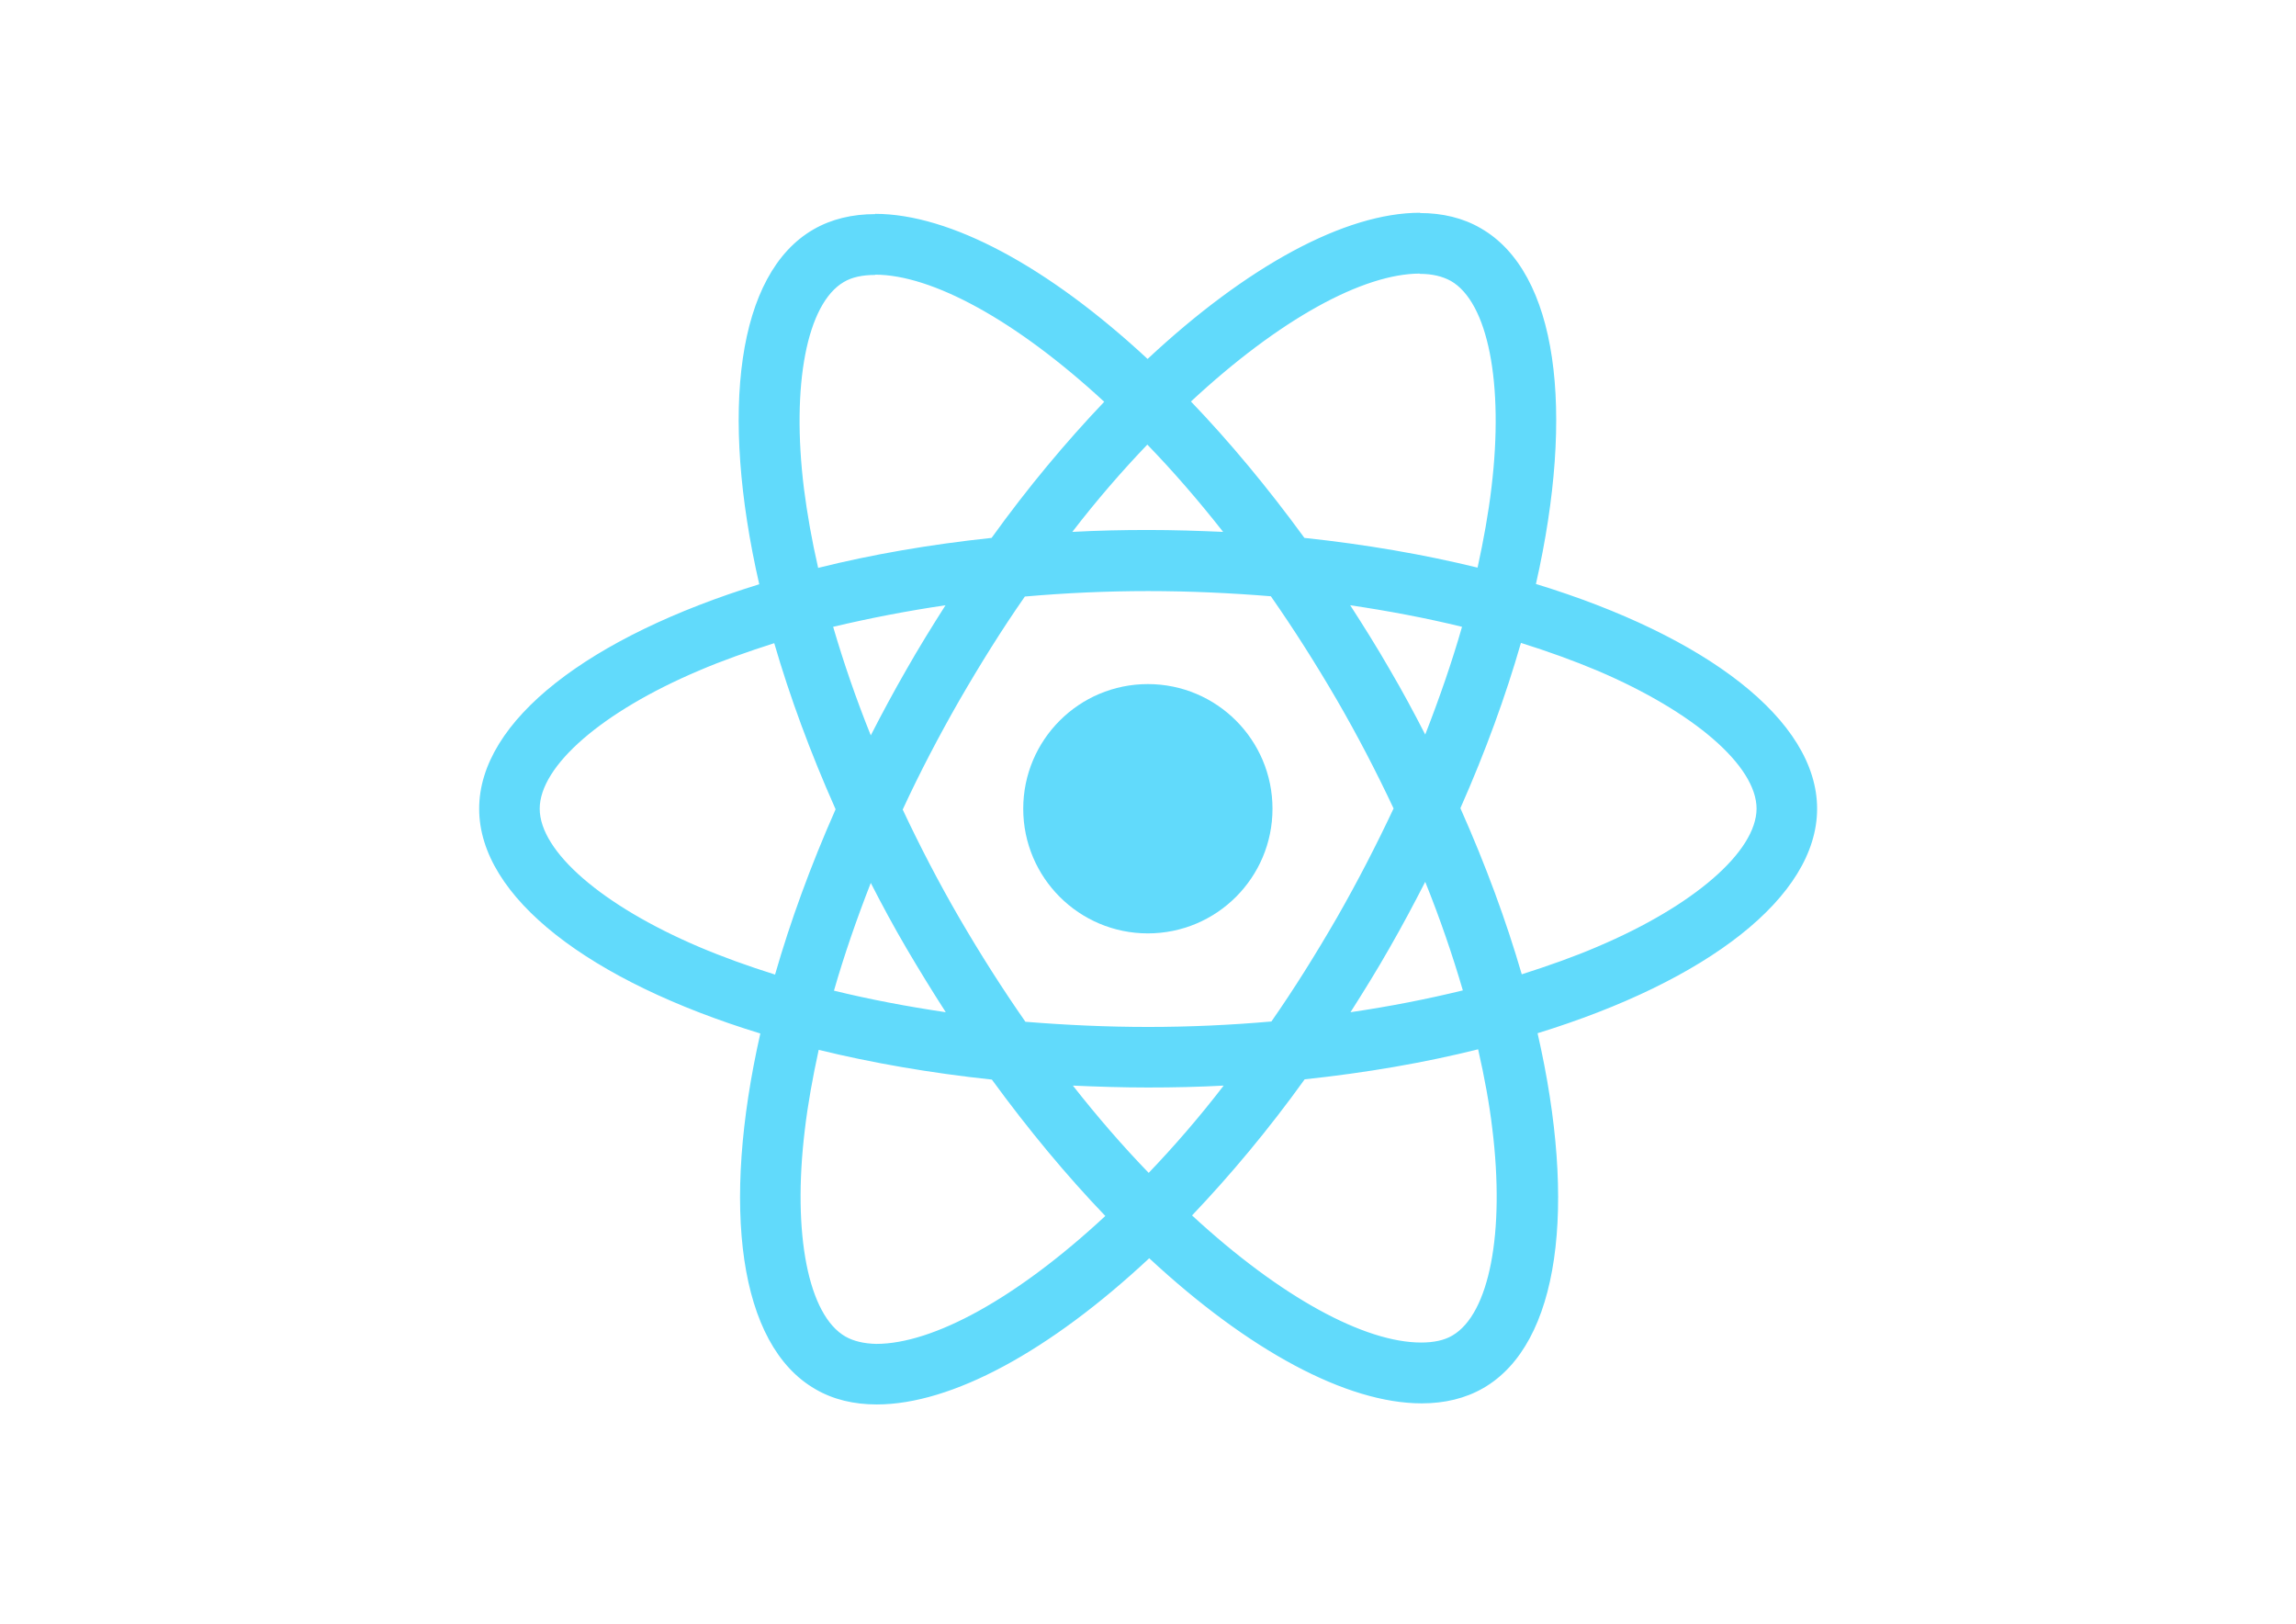
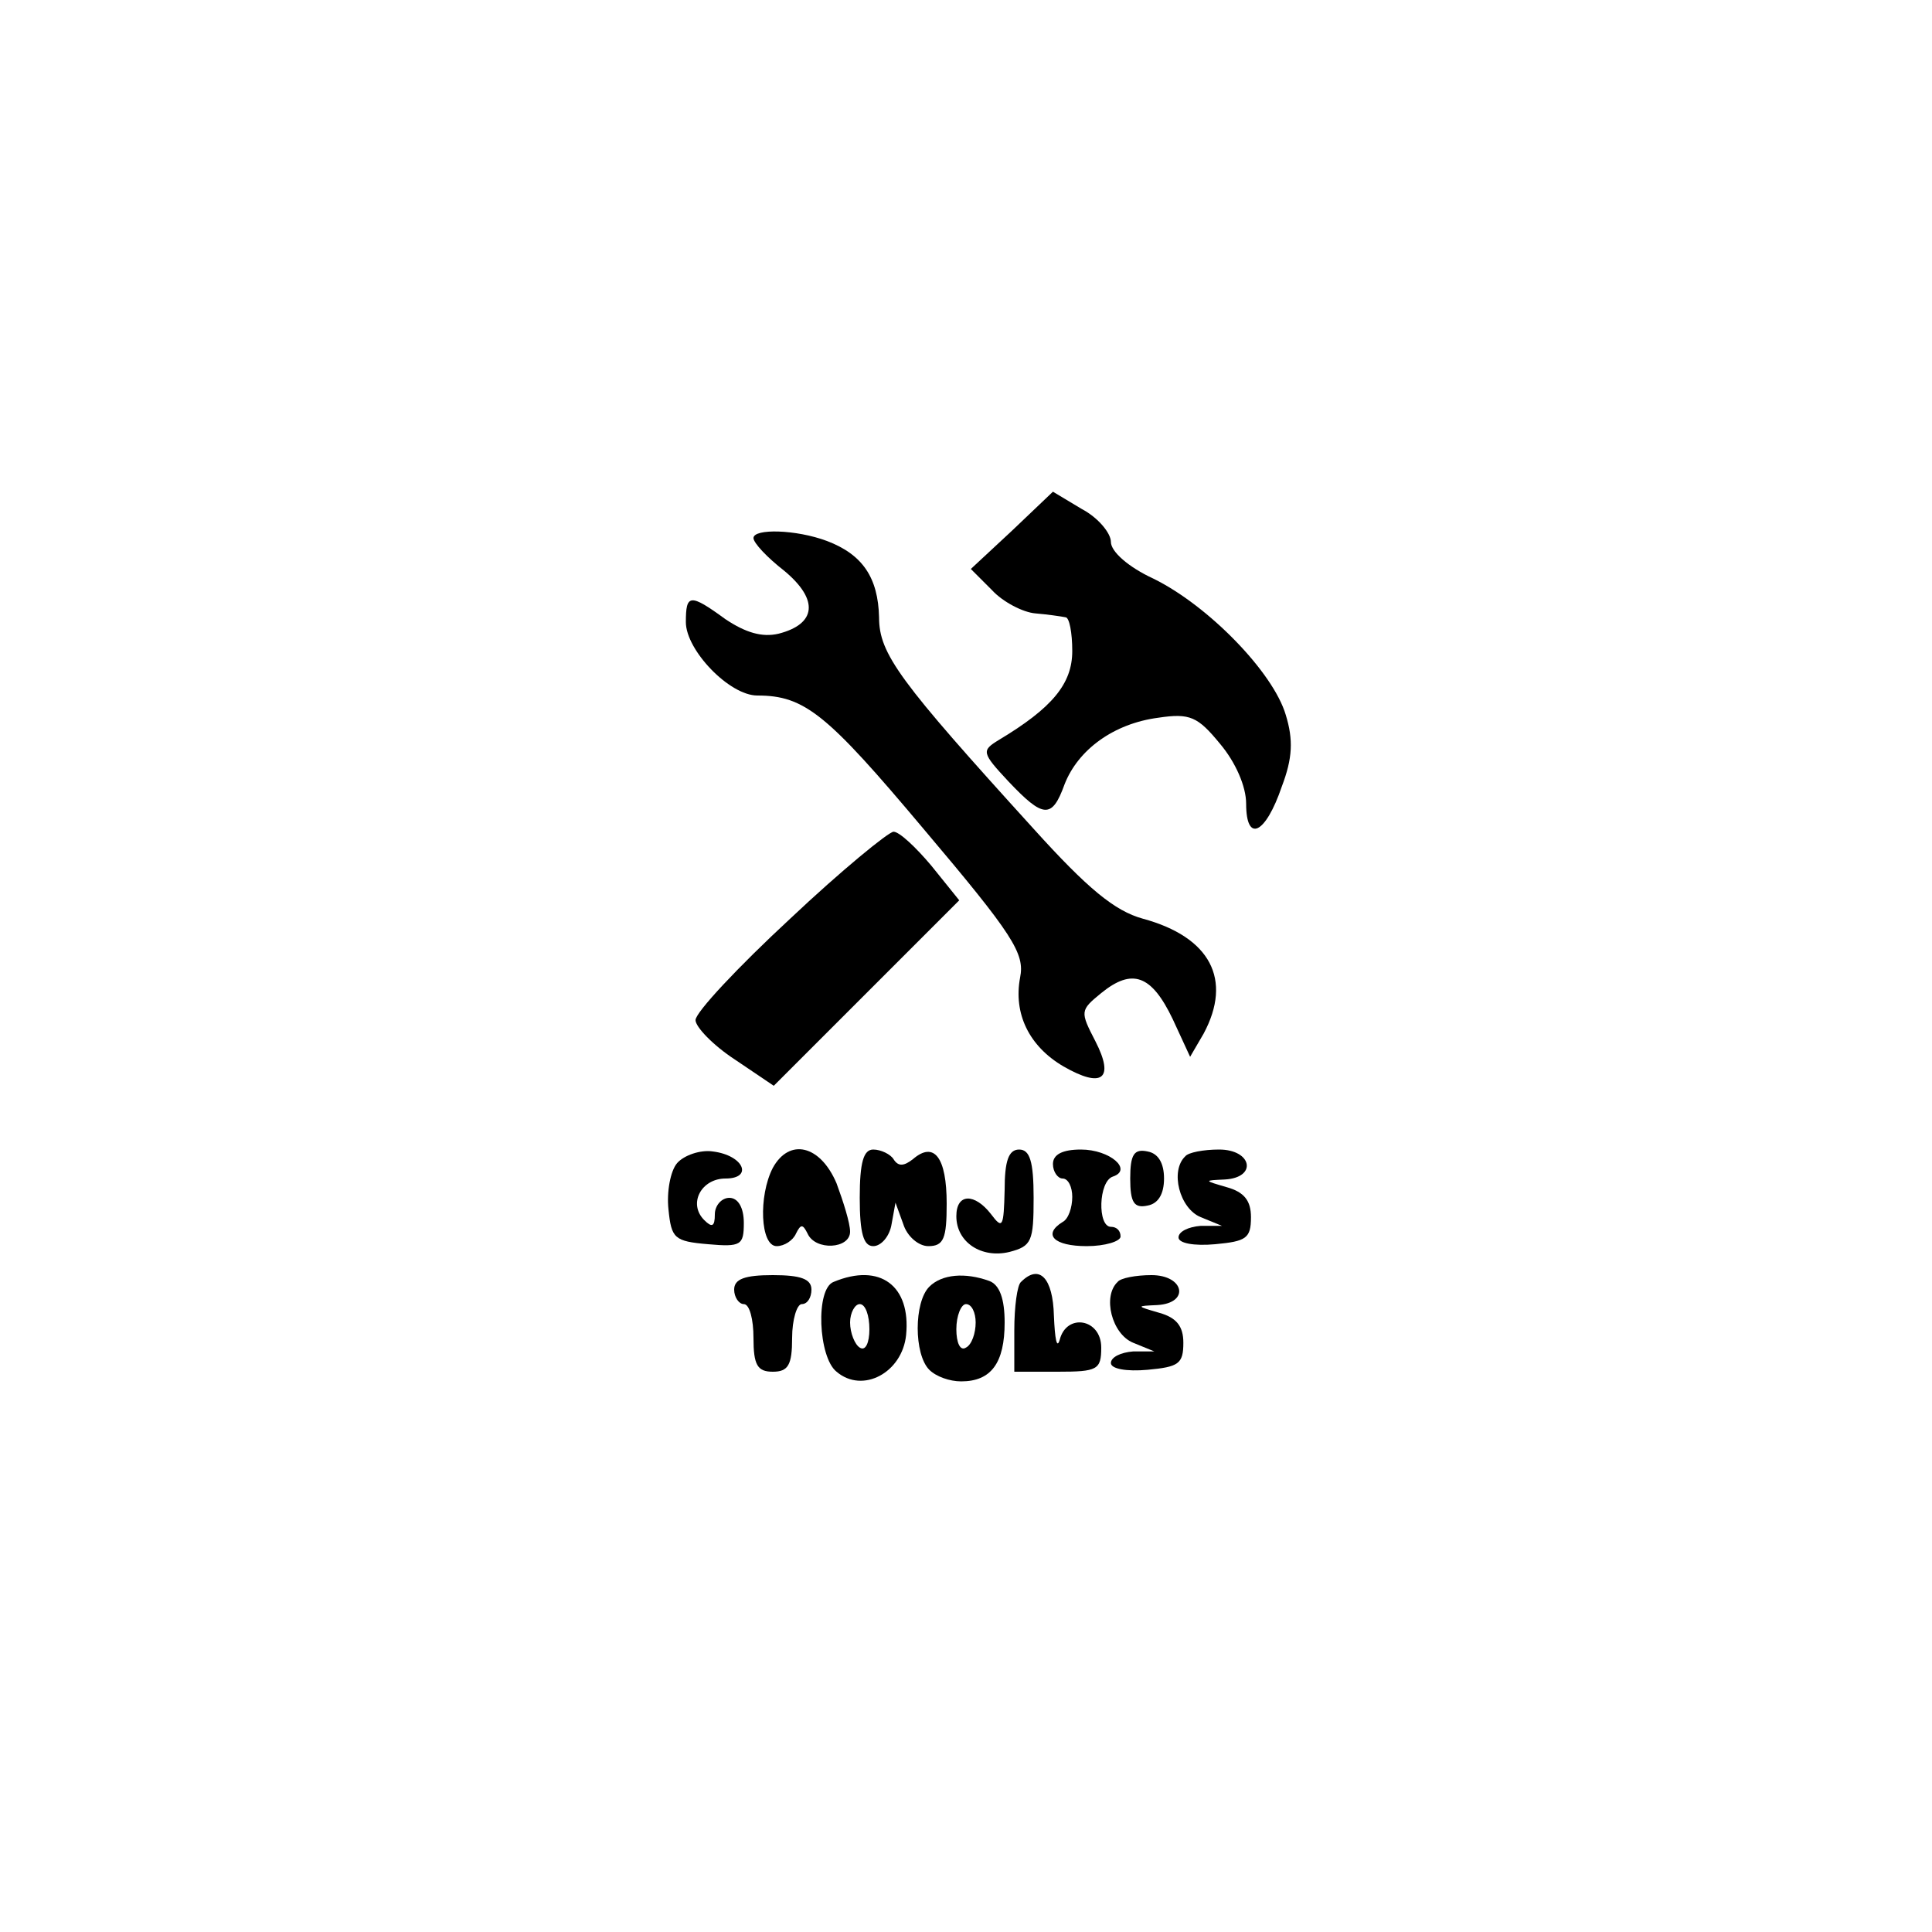
- <svg xmlns="http://www.w3.org/2000/svg" viewBox="0 0 841.9 595.3">
-   <g fill="#61DAFB">
-     <path d="M666.3 296.5c0-32.5-40.7-63.3-103.1-82.4 14.4-63.6 8-114.2-20.2-130.4-6.5-3.8-14.1-5.6-22.4-5.6v22.3c4.6 0 8.3.9 11.4 2.6 13.6 7.8 19.5 37.5 14.9 75.7-1.1 9.4-2.9 19.3-5.1 29.4-19.6-4.8-41-8.5-63.5-10.9-13.5-18.5-27.5-35.3-41.6-50 32.6-30.3 63.2-46.9 84-46.9V78c-27.5 0-63.5 19.6-99.9 53.6-36.4-33.8-72.4-53.2-99.9-53.2v22.3c20.7 0 51.4 16.5 84 46.6-14 14.7-28 31.4-41.3 49.9-22.6 2.4-44 6.1-63.6 11-2.3-10-4-19.7-5.2-29-4.7-38.2 1.1-67.9 14.6-75.8 3-1.8 6.9-2.6 11.5-2.6V78.5c-8.4 0-16 1.8-22.6 5.6-28.1 16.2-34.4 66.7-19.9 130.1-62.2 19.2-102.7 49.9-102.7 82.3 0 32.5 40.7 63.3 103.1 82.4-14.4 63.6-8 114.2 20.2 130.4 6.5 3.8 14.1 5.6 22.5 5.6 27.5 0 63.5-19.6 99.9-53.6 36.4 33.8 72.4 53.2 99.9 53.2 8.4 0 16-1.8 22.6-5.6 28.1-16.2 34.4-66.7 19.9-130.1 62-19.1 102.5-49.9 102.5-82.3zm-130.2-66.7c-3.7 12.9-8.3 26.2-13.5 39.5-4.1-8-8.4-16-13.1-24-4.6-8-9.5-15.8-14.4-23.4 14.2 2.1 27.9 4.7 41 7.9zm-45.8 106.5c-7.8 13.5-15.8 26.3-24.1 38.2-14.9 1.3-30 2-45.2 2-15.1 0-30.2-.7-45-1.9-8.3-11.9-16.4-24.6-24.2-38-7.6-13.1-14.5-26.4-20.8-39.8 6.2-13.4 13.2-26.8 20.7-39.9 7.8-13.5 15.8-26.3 24.1-38.2 14.9-1.3 30-2 45.2-2 15.1 0 30.2.7 45 1.9 8.3 11.9 16.4 24.6 24.2 38 7.6 13.1 14.5 26.4 20.8 39.8-6.3 13.4-13.2 26.8-20.7 39.9zm32.3-13c5.4 13.4 10 26.8 13.8 39.8-13.1 3.2-26.9 5.9-41.2 8 4.9-7.7 9.8-15.6 14.4-23.7 4.6-8 8.9-16.1 13-24.1zM421.2 430c-9.3-9.6-18.6-20.3-27.8-32 9 .4 18.2.7 27.5.7 9.4 0 18.7-.2 27.8-.7-9 11.7-18.3 22.4-27.5 32zm-74.4-58.9c-14.2-2.1-27.9-4.7-41-7.9 3.7-12.9 8.3-26.2 13.5-39.5 4.1 8 8.4 16 13.1 24 4.7 8 9.5 15.8 14.4 23.4zM420.7 163c9.3 9.6 18.6 20.3 27.8 32-9-.4-18.2-.7-27.5-.7-9.4 0-18.7.2-27.8.7 9-11.7 18.3-22.4 27.5-32zm-74 58.9c-4.9 7.7-9.8 15.6-14.4 23.7-4.6 8-8.9 16-13 24-5.4-13.4-10-26.8-13.8-39.8 13.1-3.1 26.9-5.8 41.2-7.9zm-90.5 125.2c-35.4-15.1-58.3-34.9-58.3-50.6 0-15.7 22.9-35.6 58.3-50.6 8.6-3.7 18-7 27.7-10.1 5.7 19.6 13.2 40 22.5 60.9-9.2 20.8-16.6 41.1-22.2 60.6-9.9-3.1-19.3-6.5-28-10.2zM310 490c-13.6-7.8-19.5-37.5-14.9-75.7 1.1-9.4 2.9-19.3 5.1-29.4 19.6 4.8 41 8.5 63.5 10.9 13.5 18.5 27.5 35.3 41.6 50-32.6 30.3-63.2 46.9-84 46.9-4.5-.1-8.3-1-11.3-2.7zm237.2-76.2c4.7 38.2-1.1 67.9-14.6 75.8-3 1.8-6.9 2.6-11.5 2.6-20.7 0-51.4-16.5-84-46.6 14-14.7 28-31.4 41.3-49.9 22.6-2.4 44-6.1 63.6-11 2.3 10.1 4.1 19.8 5.2 29.1zm38.5-66.7c-8.6 3.7-18 7-27.7 10.1-5.7-19.6-13.2-40-22.5-60.9 9.2-20.8 16.6-41.1 22.2-60.6 9.9 3.1 19.3 6.5 28.1 10.2 35.4 15.1 58.3 34.9 58.3 50.6-.1 15.7-23 35.6-58.4 50.6zM320.8 78.4z" />
-     <circle cx="420.9" cy="296.5" r="45.7" />
-     <path d="M520.5 78.1z" />
+ <svg xmlns="http://www.w3.org/2000/svg" version="1.0" width="200pt" height="200pt" viewBox="0 0 200 200" preserveAspectRatio="xMidYMid meet">
+   <g transform="translate(0,200) scale(0.1,-0.1)" fill="#000000" stroke="none">
+     <path d="M1048 1451 l-43 -40 22 -22 c11 -12 32 -23 45 -24 12 -1 26 -3 31 -4 4 0 7 -16 7 -35 0 -34 -21 -59 -76 -92 -18 -11 -18 -13 10 -43 36 -38 45 -39 58 -3 14 36 51 63 97 69 33 5 41 1 64 -27 16 -19 27 -44 27 -62 0 -41 20 -32 37 18 11 29 12 48 4 74 -13 44 -80 113 -137 141 -26 12 -44 28 -44 38 0 9 -13 25 -30 34 l-30 18 -42 -40z" />
+     <path d="M780 1443 c0 -5 14 -20 32 -34 36 -30 33 -55 -6 -65 -17 -4 -34 1 -55 15 -37 27 -41 26 -41 -3 0 -29 45 -76 74 -76 49 0 72 -19 172 -138 93 -110 105 -129 100 -154 -7 -37 9 -71 45 -92 40 -23 53 -13 33 26 -16 31 -16 32 6 50 32 26 52 19 74 -27 l18 -39 14 24 c30 56 7 100 -63 119 -29 8 -57 31 -113 93 -139 153 -160 181 -160 219 -1 41 -17 65 -54 79 -32 12 -76 13 -76 3z" />
+     <path d="M818 1049 c-54 -50 -98 -97 -98 -105 0 -7 18 -26 41 -41 l40 -27 96 96 96 96 -29 36 c-16 19 -33 35 -39 35 -5 0 -54 -40 -107 -90z" />
+     <path d="M701 796 c-7 -8 -11 -30 -9 -48 3 -30 6 -33 41 -36 34 -3 37 -1 37 22 0 16 -6 26 -15 26 -8 0 -15 -8 -15 -17 0 -13 -3 -14 -11 -6 -17 17 -3 43 22 43 29 0 19 24 -13 28 -13 2 -30 -4 -37 -12z" />
+     <path d="M800 791 c-15 -29 -13 -81 4 -81 8 0 17 6 20 13 5 10 7 10 12 0 8 -18 44 -16 44 2 0 9 -7 31 -14 50 -17 40 -49 47 -66 16z" />
+     <path d="M890 760 c0 -37 4 -50 14 -50 8 0 17 10 19 23 l4 22 8 -22 c4 -13 16 -23 26 -23 16 0 19 8 19 44 0 48 -13 65 -35 46 -9 -7 -15 -8 -20 0 -3 5 -13 10 -21 10 -10 0 -14 -13 -14 -50z" />
+     <path d="M1040 768 c-1 -38 -2 -41 -14 -25 -17 22 -36 22 -36 -2 0 -27 26 -44 55 -37 23 6 25 11 25 56 0 38 -4 50 -15 50 -11 0 -15 -12 -15 -42z" />
+     <path d="M1090 795 c0 -8 5 -15 10 -15 6 0 10 -9 10 -19 0 -11 -4 -23 -10 -26 -21 -13 -9 -25 25 -25 19 0 35 5 35 10 0 6 -4 10 -10 10 -14 0 -13 47 2 52 21 7 -3 28 -33 28 -19 0 -29 -5 -29 -15z" />
+     <path d="M1170 780 c0 -25 4 -31 18 -28 11 2 17 12 17 28 0 16 -6 26 -17 28 -14 3 -18 -3 -18 -28z" />
+     <path d="M1227 803 c-16 -15 -6 -54 16 -63 l22 -9 -22 0 c-13 -1 -23 -6 -23 -12 0 -6 16 -9 38 -7 32 3 37 6 37 28 0 17 -7 26 -25 31 -24 7 -24 7 -2 8 34 2 28 31 -6 31 -16 0 -32 -3 -35 -7z" />
+     <path d="M760 665 c0 -8 5 -15 10 -15 6 0 10 -16 10 -35 0 -28 4 -35 20 -35 16 0 20 7 20 35 0 19 5 35 10 35 6 0 10 7 10 15 0 11 -11 15 -40 15 -29 0 -40 -4 -40 -15z" />
+     <path d="M863 673 c-19 -7 -16 -78 3 -93 27 -23 68 -1 72 38 5 51 -27 75 -75 55z m37 -49 c0 -14 -4 -23 -10 -19 -5 3 -10 15 -10 26 0 10 5 19 10 19 6 0 10 -12 10 -26z" />
+     <path d="M962 668 c-16 -16 -16 -70 0 -86 7 -7 21 -12 33 -12 31 0 45 19 45 61 0 24 -5 39 -16 43 -25 9 -49 7 -62 -6z m48 -37 c0 -11 -4 -23 -10 -26 -6 -4 -10 5 -10 19 0 14 5 26 10 26 6 0 10 -9 10 -19z" />
+     <path d="M1057 673 c-4 -3 -7 -26 -7 -50 l0 -43 45 0 c41 0 45 2 45 25 0 30 -36 36 -43 8 -3 -10 -5 1 -6 25 -1 39 -15 54 -34 35z" />
+     <path d="M1157 673 c-16 -15 -6 -54 16 -63 l22 -9 -22 0 c-13 -1 -23 -6 -23 -12 0 -6 16 -9 38 -7 32 3 37 6 37 28 0 17 -7 26 -25 31 -24 7 -24 7 -2 8 34 2 28 31 -6 31 -16 0 -32 -3 -35 -7z" />
  </g>
</svg>
